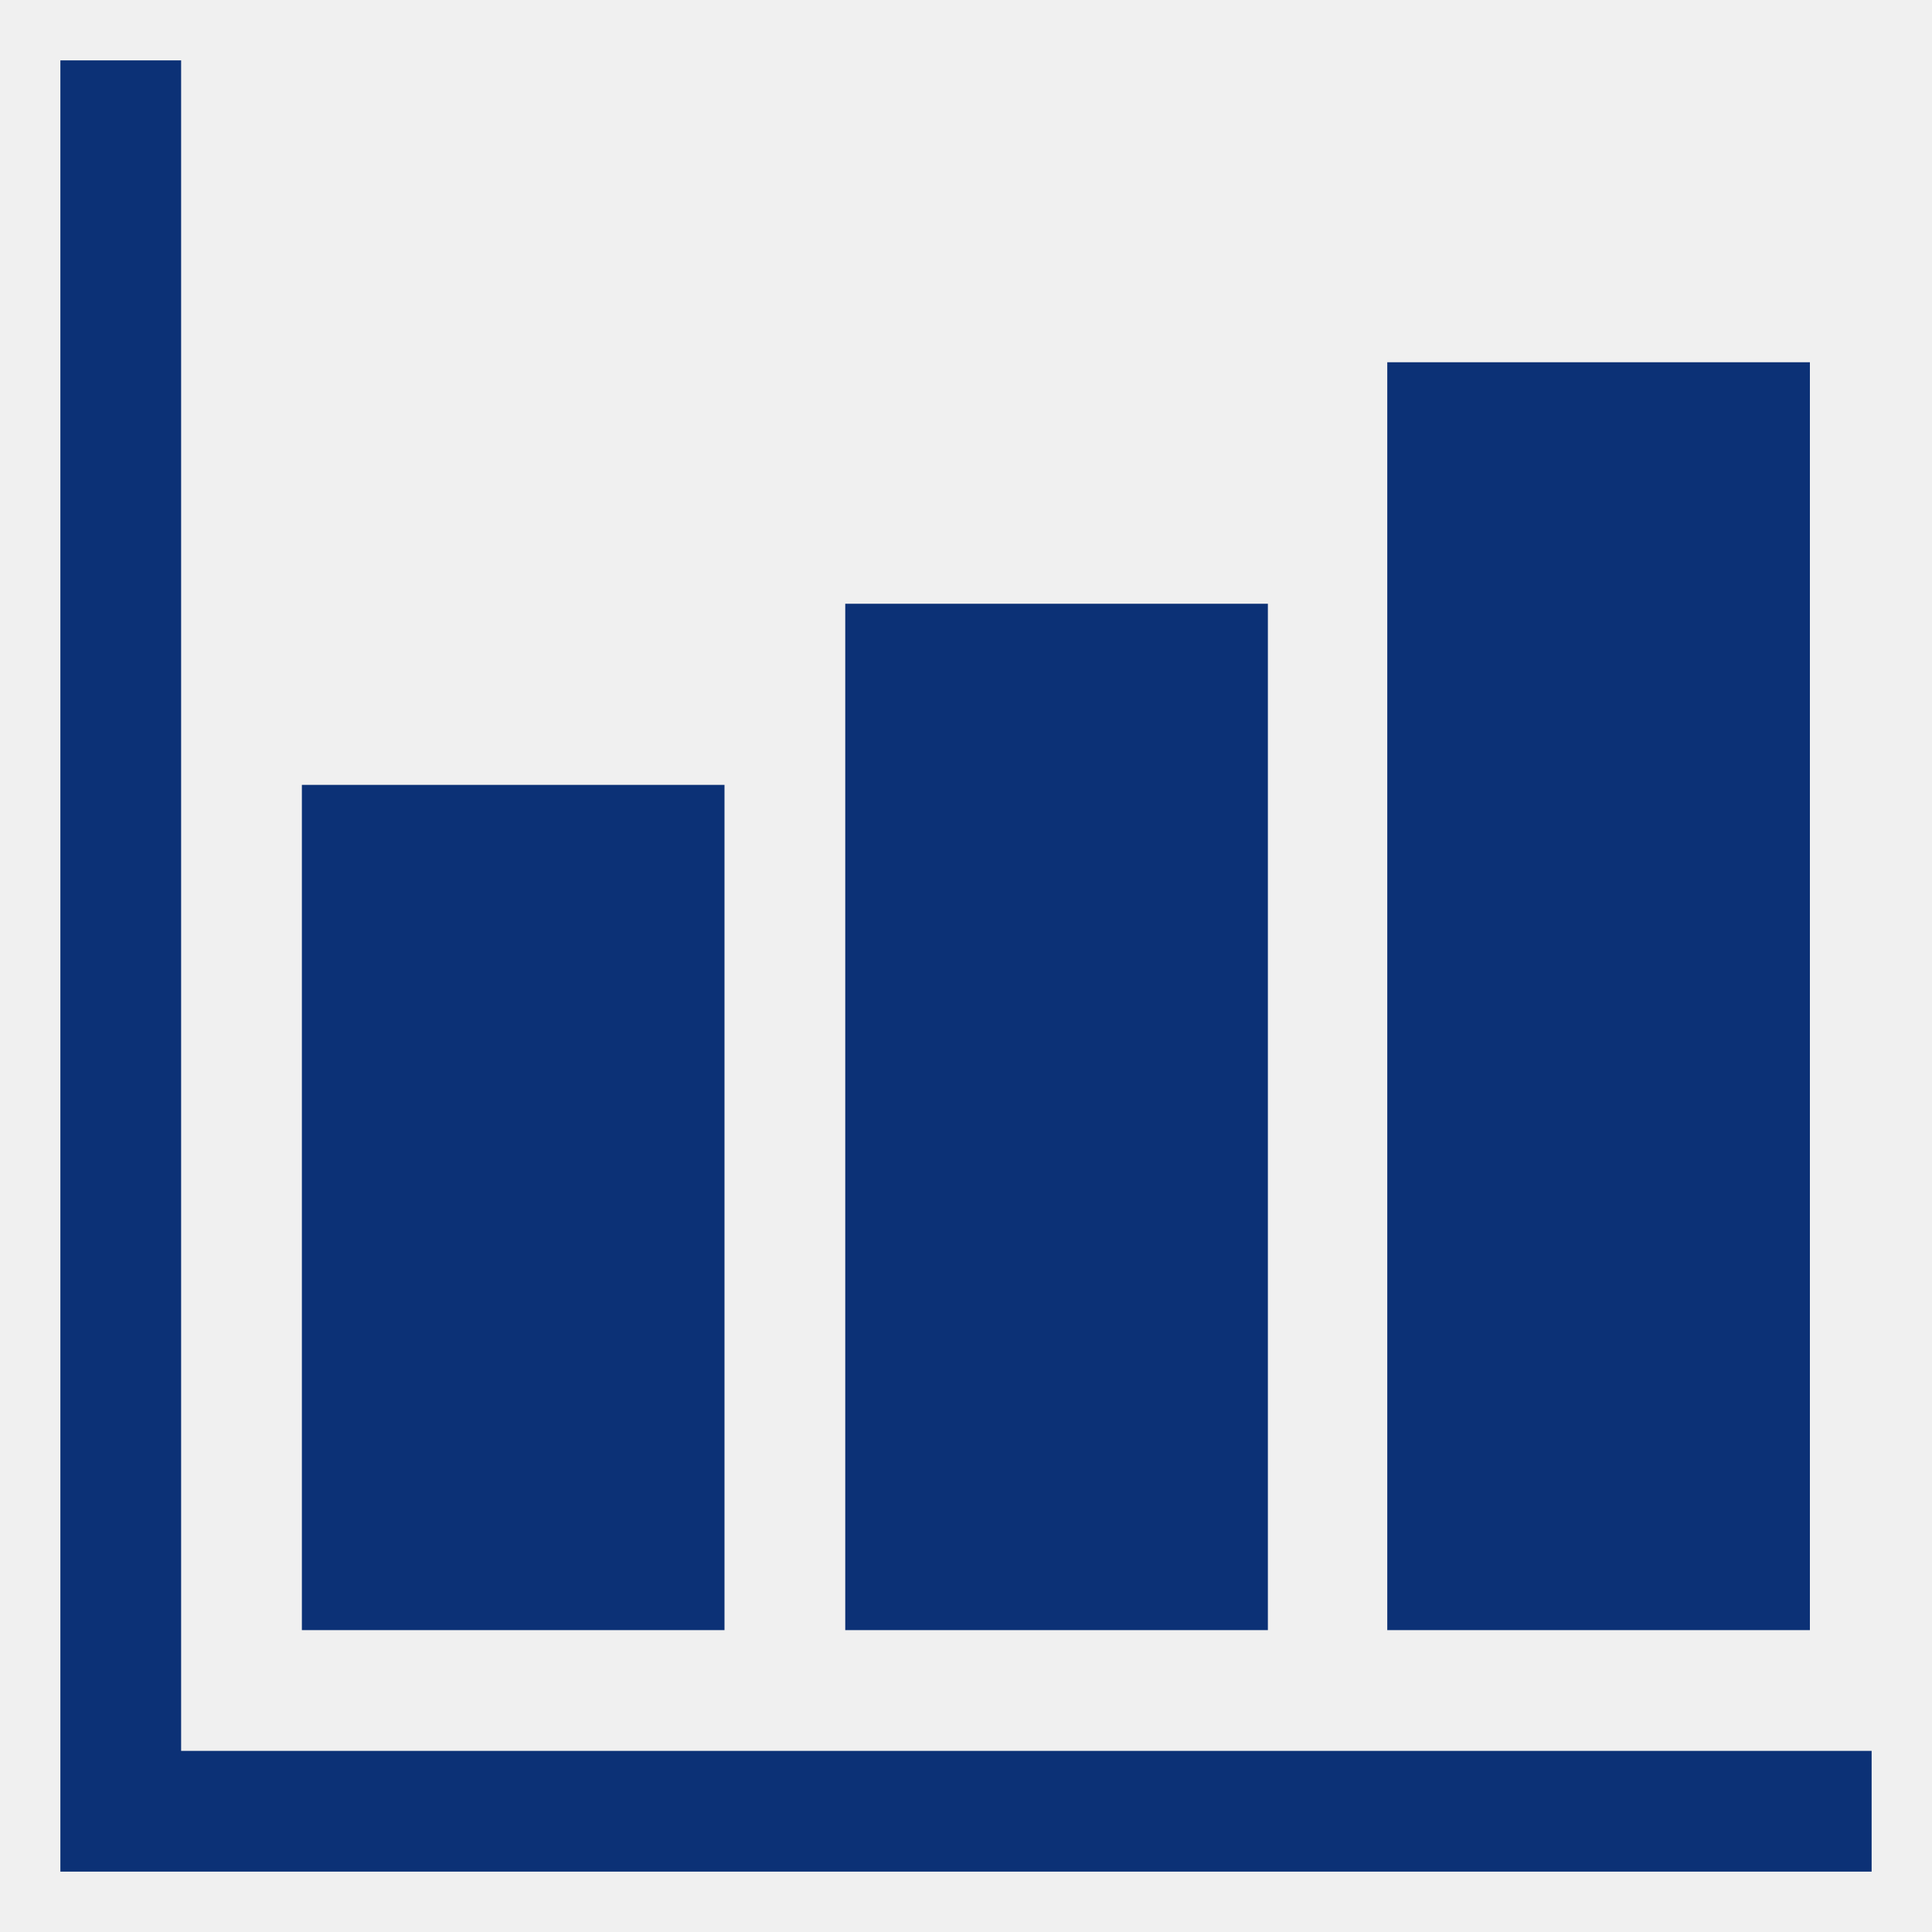
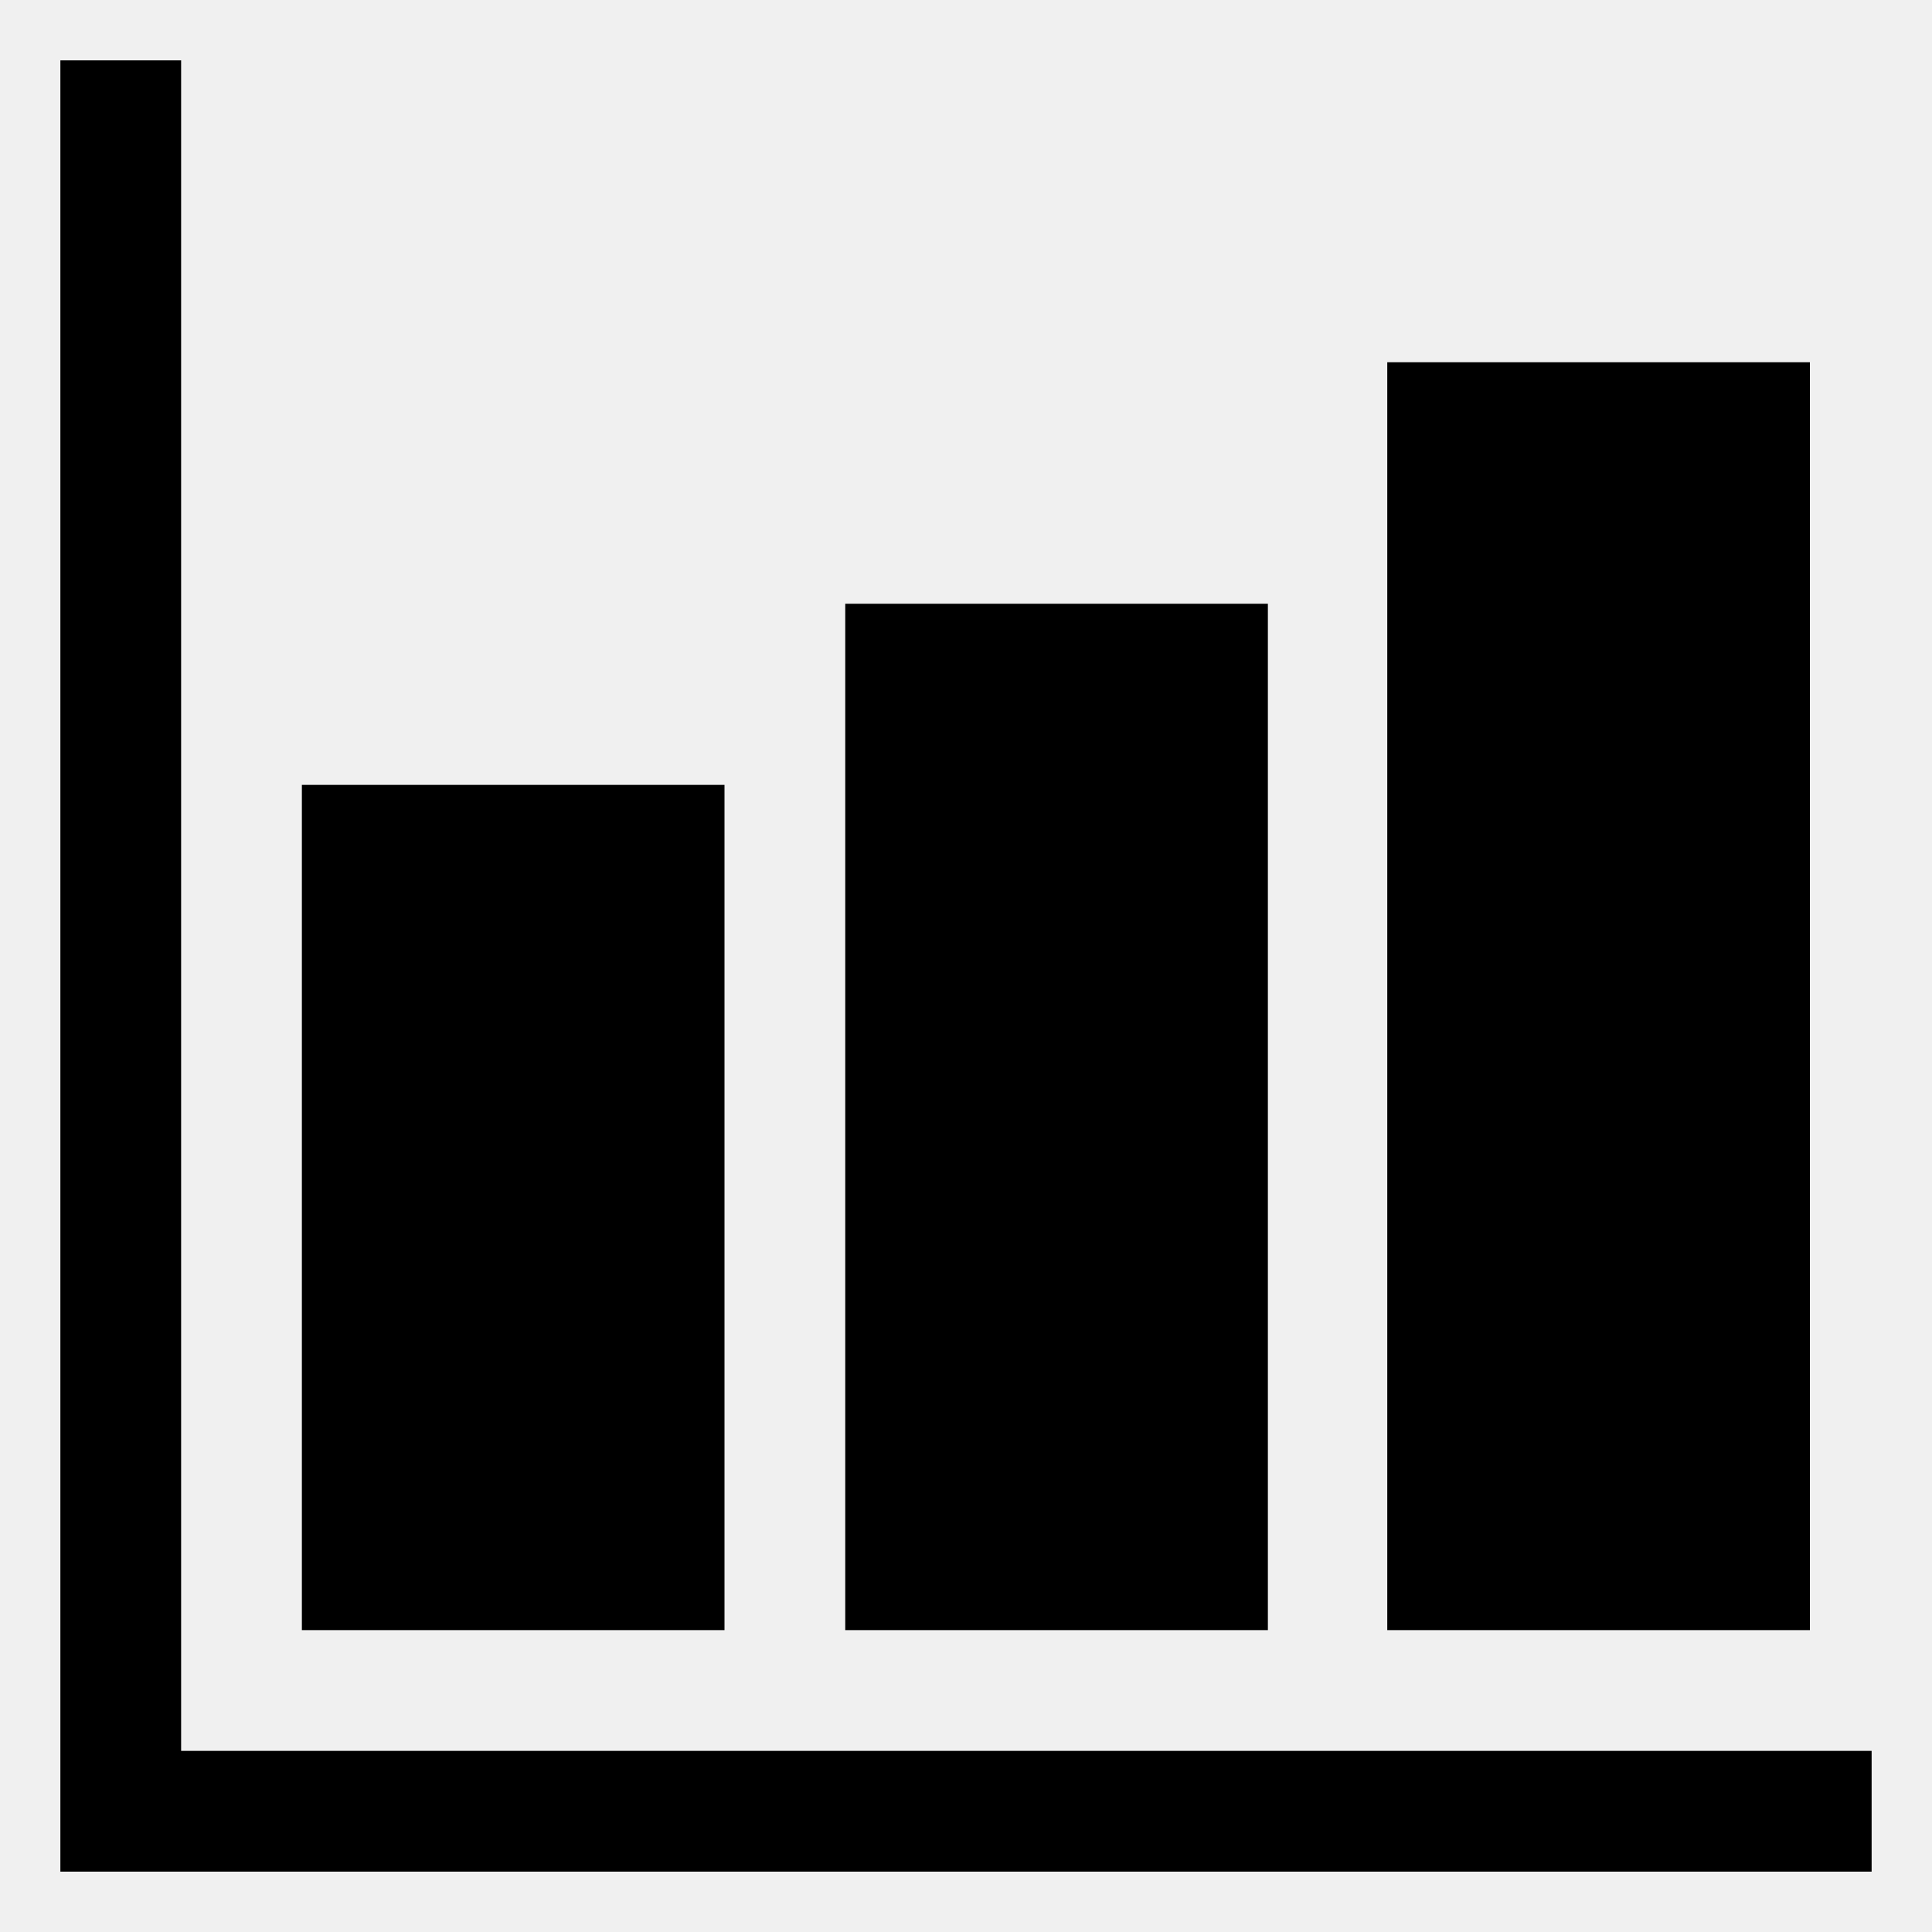
<svg xmlns="http://www.w3.org/2000/svg" width="20" height="20" viewBox="0 0 20 20" fill="none">
-   <g clip-path="url(#clip0_6645_48611)">
-     <path d="M19.375 19.375H0.625V0.625H1.875V18.125H19.375V19.375Z" fill="#0C3176" />
-     <path d="M7.5 16.875H3.125V8.125H7.5V16.875ZM13.125 16.875H8.75V6.25H13.125V16.875ZM18.736 16.875H14.361V3.75H18.736V16.875Z" fill="#0C3176" />
+   <g clip-path="url(#clip0_7921_37408)">
+     <path d="M19.375 19.375H0.625V0.625H1.875V18.125H19.375V19.375Z" fill="black" />
+     <path d="M7.5 16.875H3.125V8.125H7.5V16.875ZM13.125 16.875H8.75V6.25H13.125V16.875ZM18.736 16.875H14.361V3.75H18.736V16.875Z" fill="black" />
  </g>
  <defs>
-     <clipPath id="clip0_6645_48611">
+     <clipPath id="clip0_7921_37408">
      <rect width="20" height="20" fill="white" />
    </clipPath>
  </defs>
</svg>
